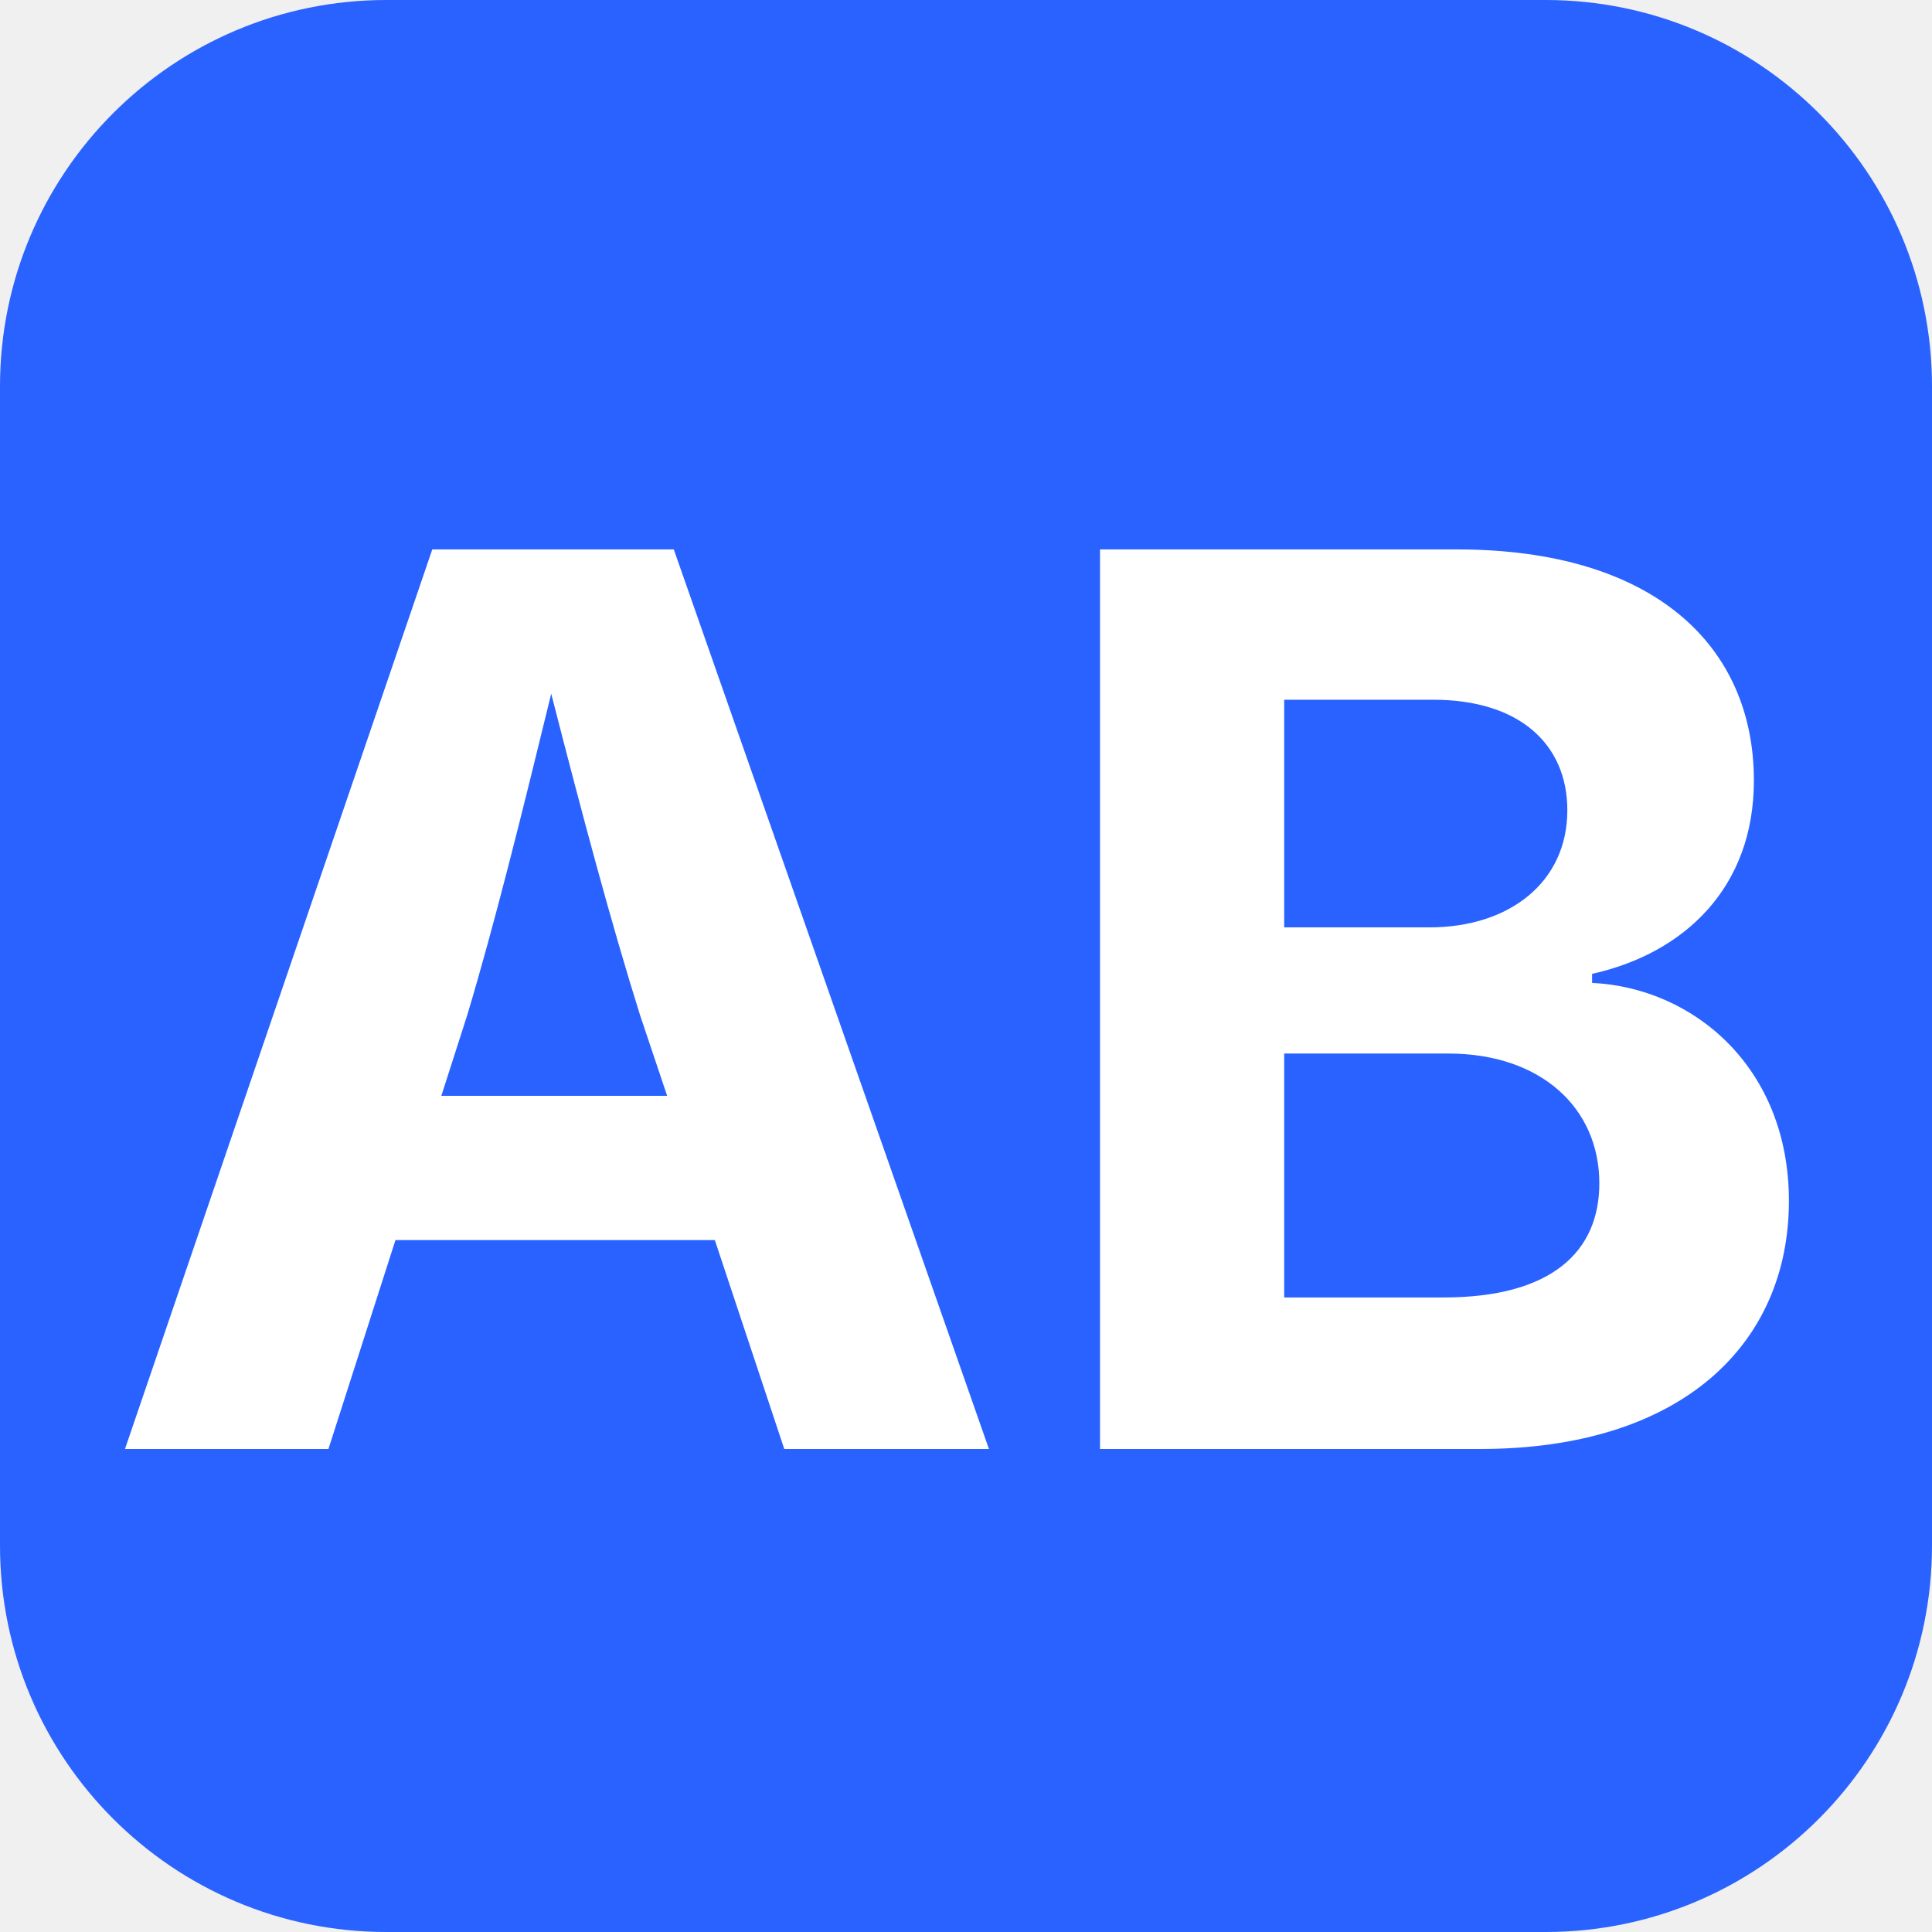
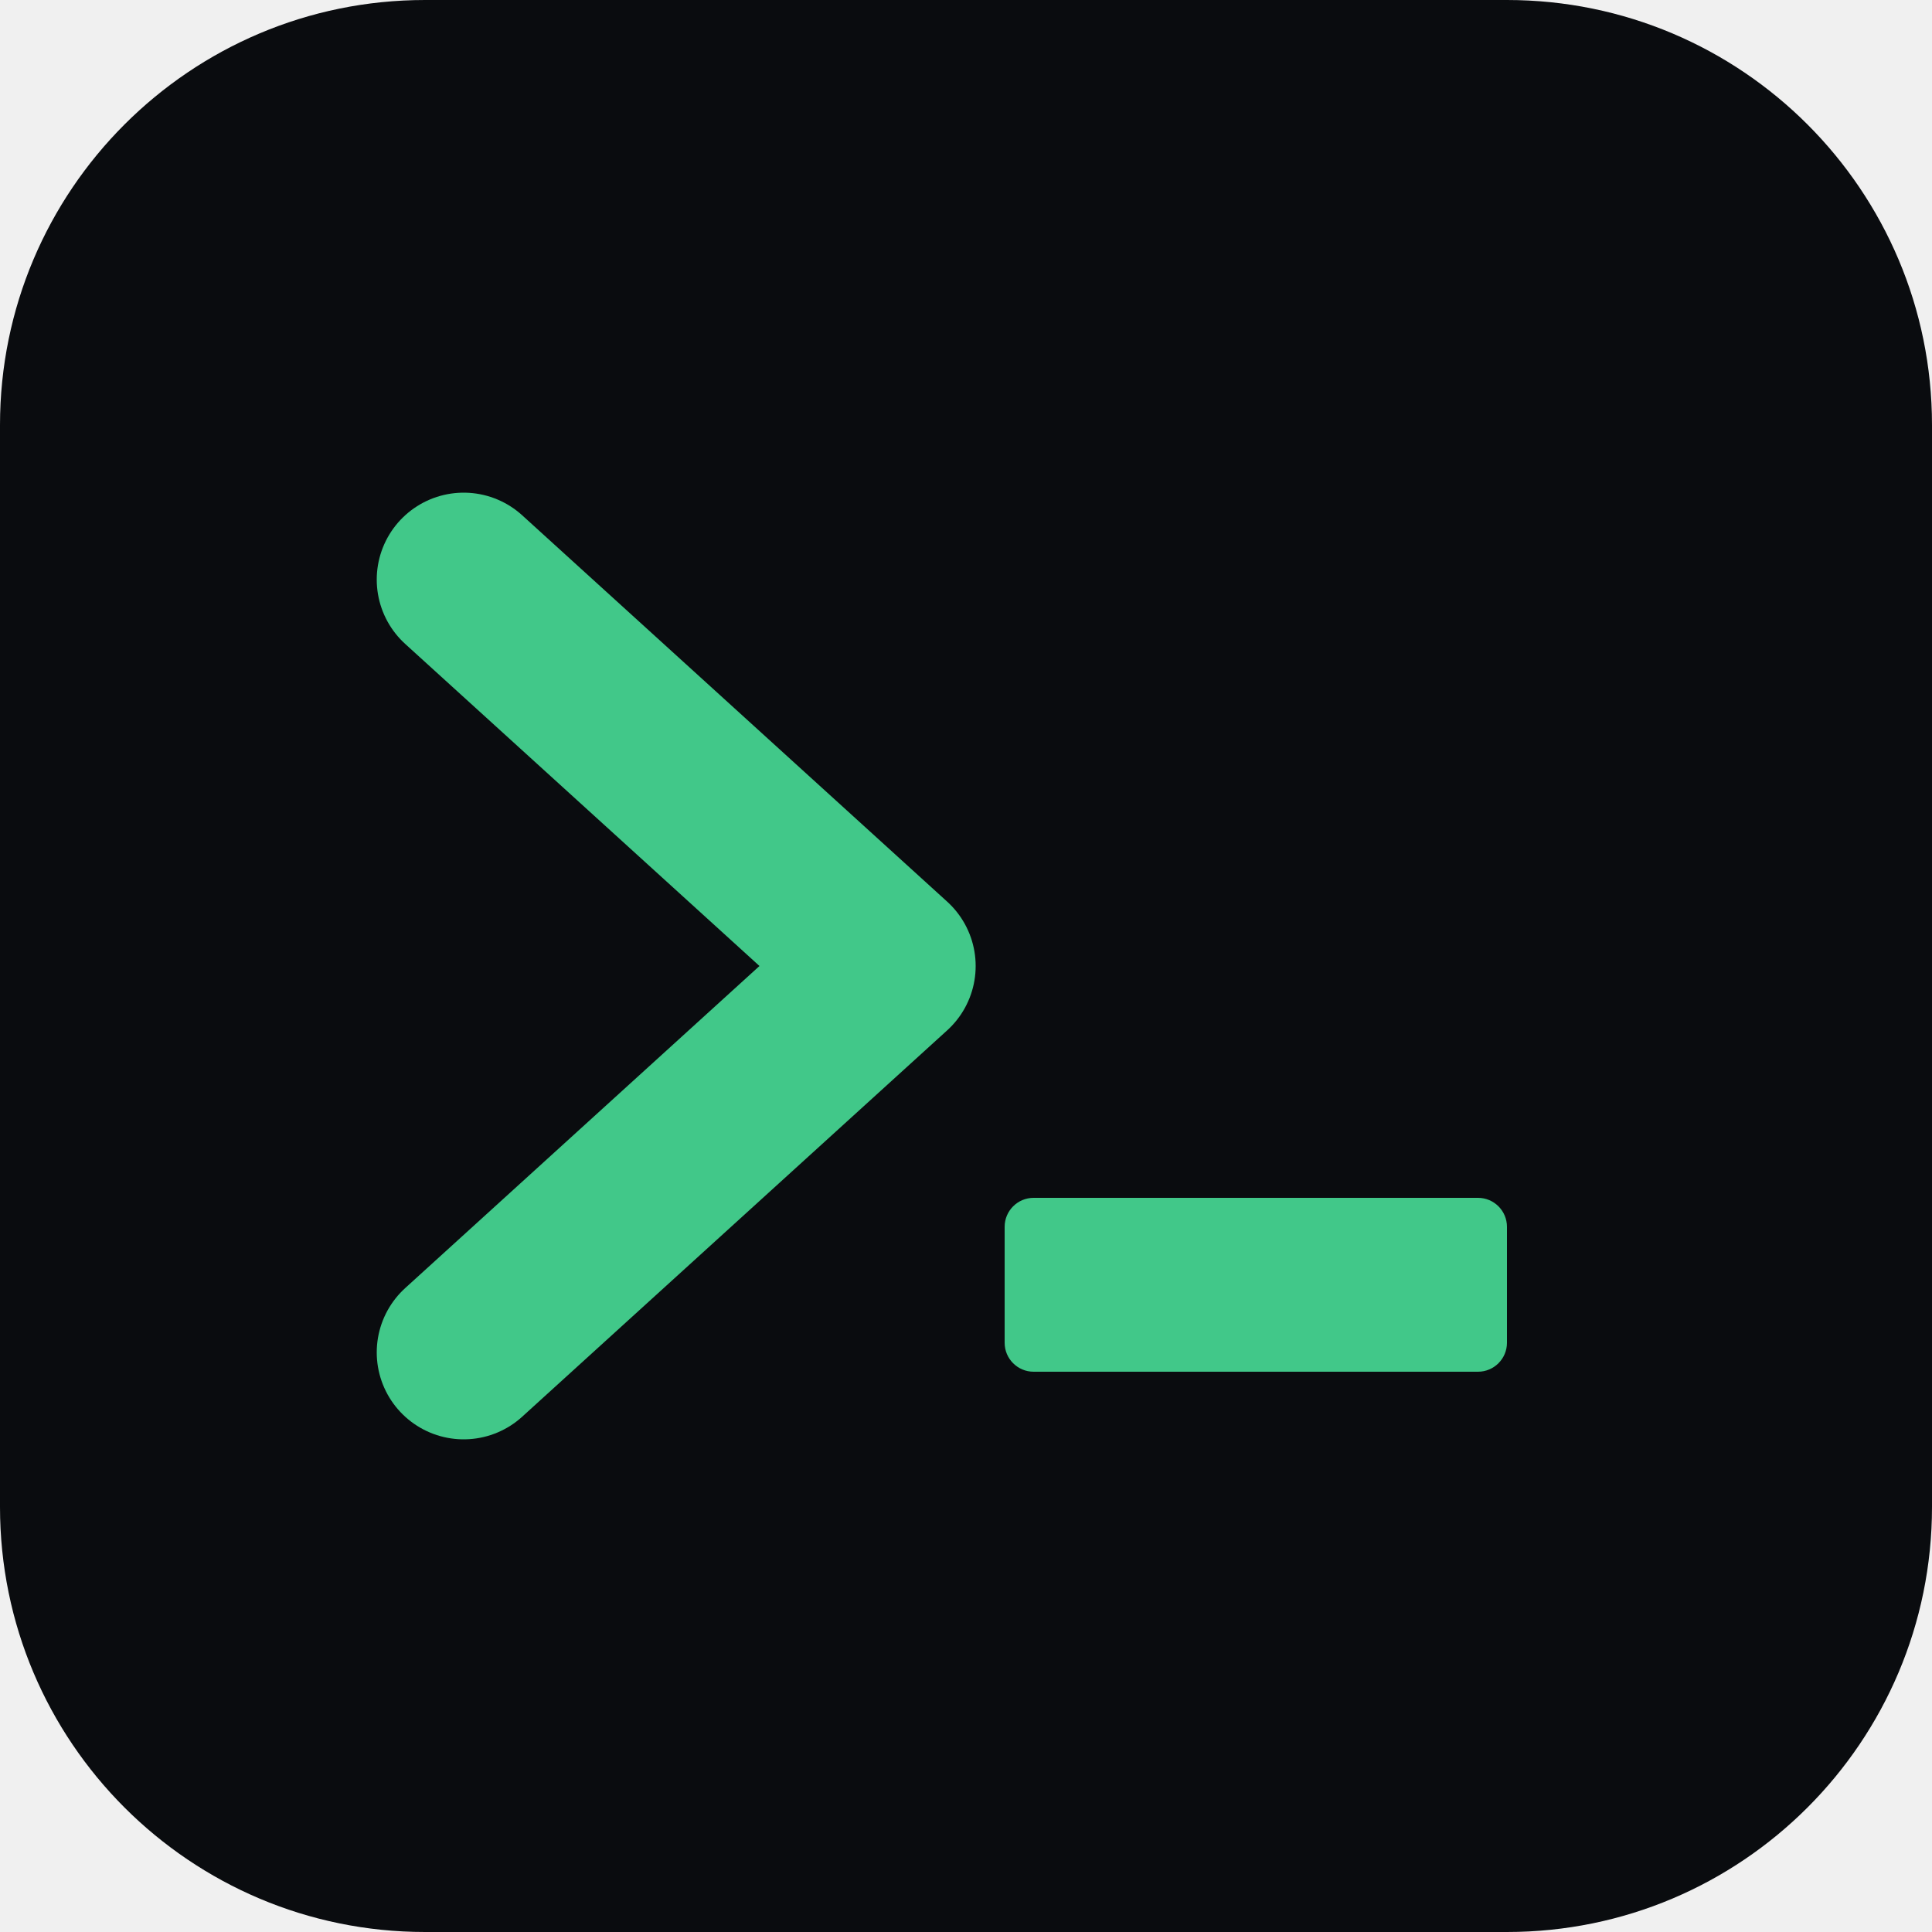
<svg xmlns="http://www.w3.org/2000/svg" viewBox="0 0 100 100">
-   <rect width="100" height="100" rx="20" fill="#2962ff" />
-   <text x="50" y="75" font-family="system-ui, -apple-system, sans-serif" font-size="64" font-weight="700" fill="#fff" text-anchor="middle">AB</text>
+   <rect width="100" height="100" rx="22" fill="#0a0c0f" />
+   <path d="M24 30 L46 50 L24 70" fill="none" stroke="#41c889" stroke-width="9" stroke-linecap="round" stroke-linejoin="round" />
+   <rect x="52" y="62" width="26" height="9" rx="1.5" fill="#41c889" />
</svg>
